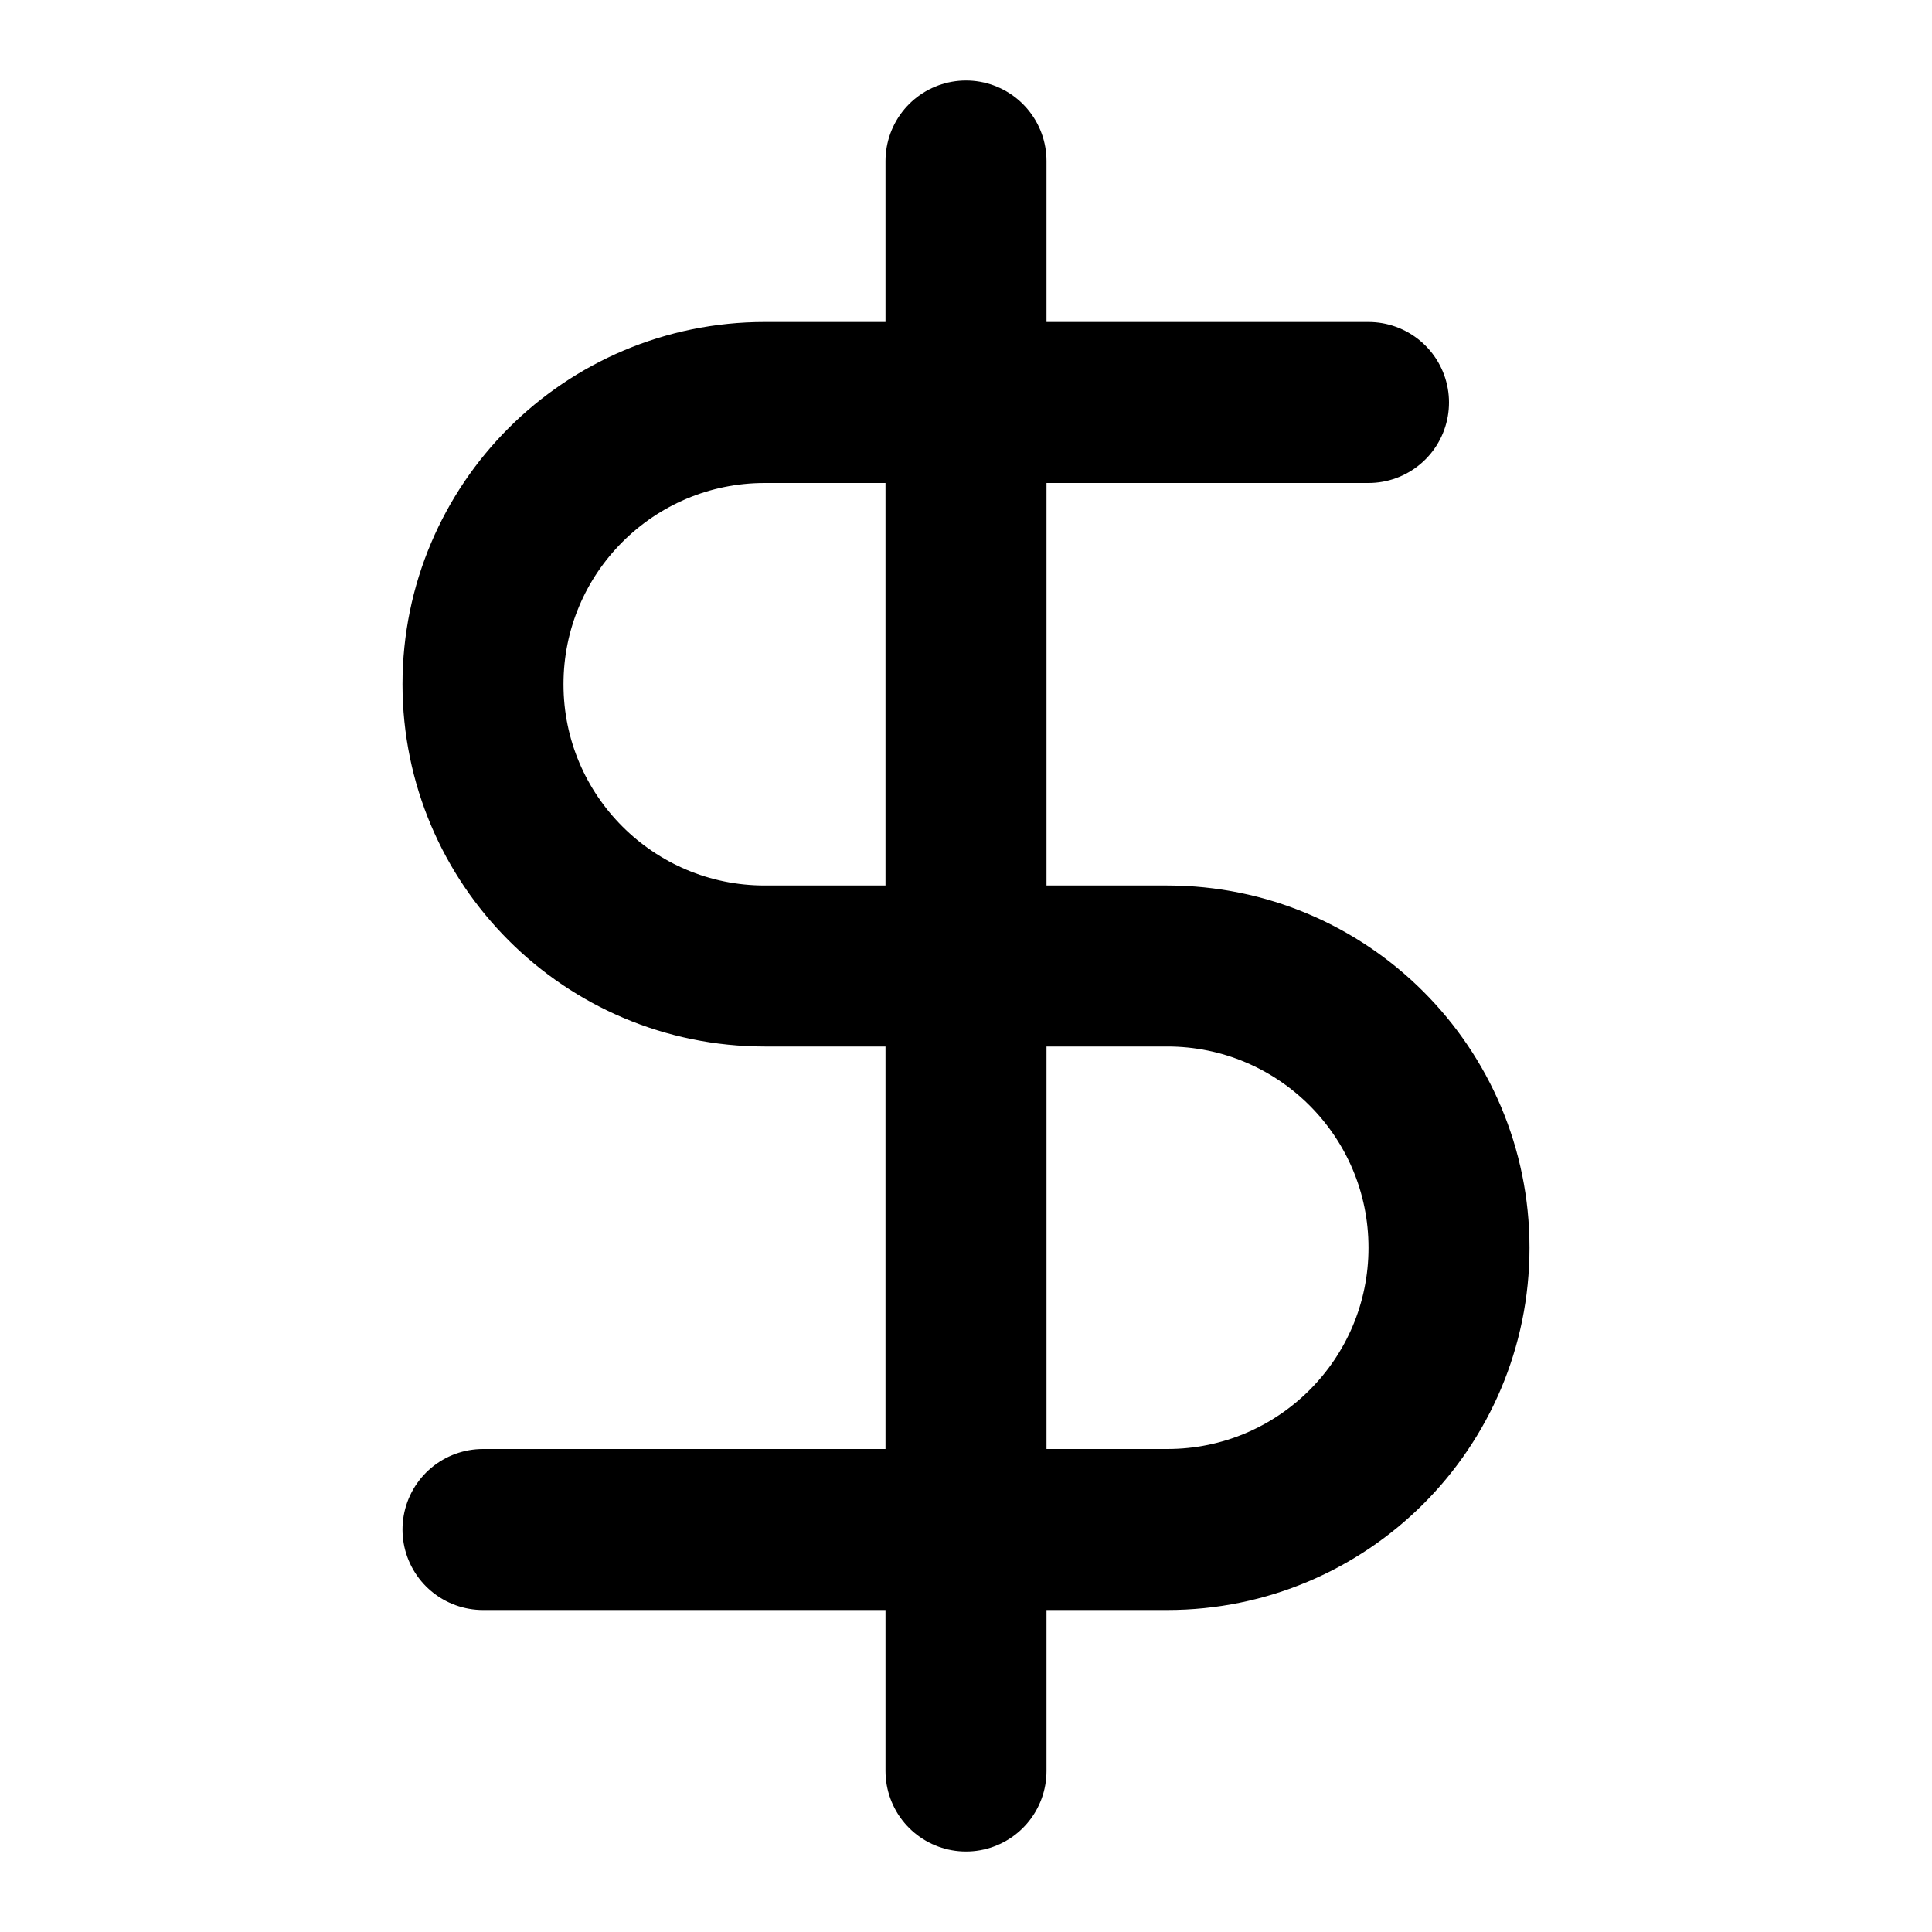
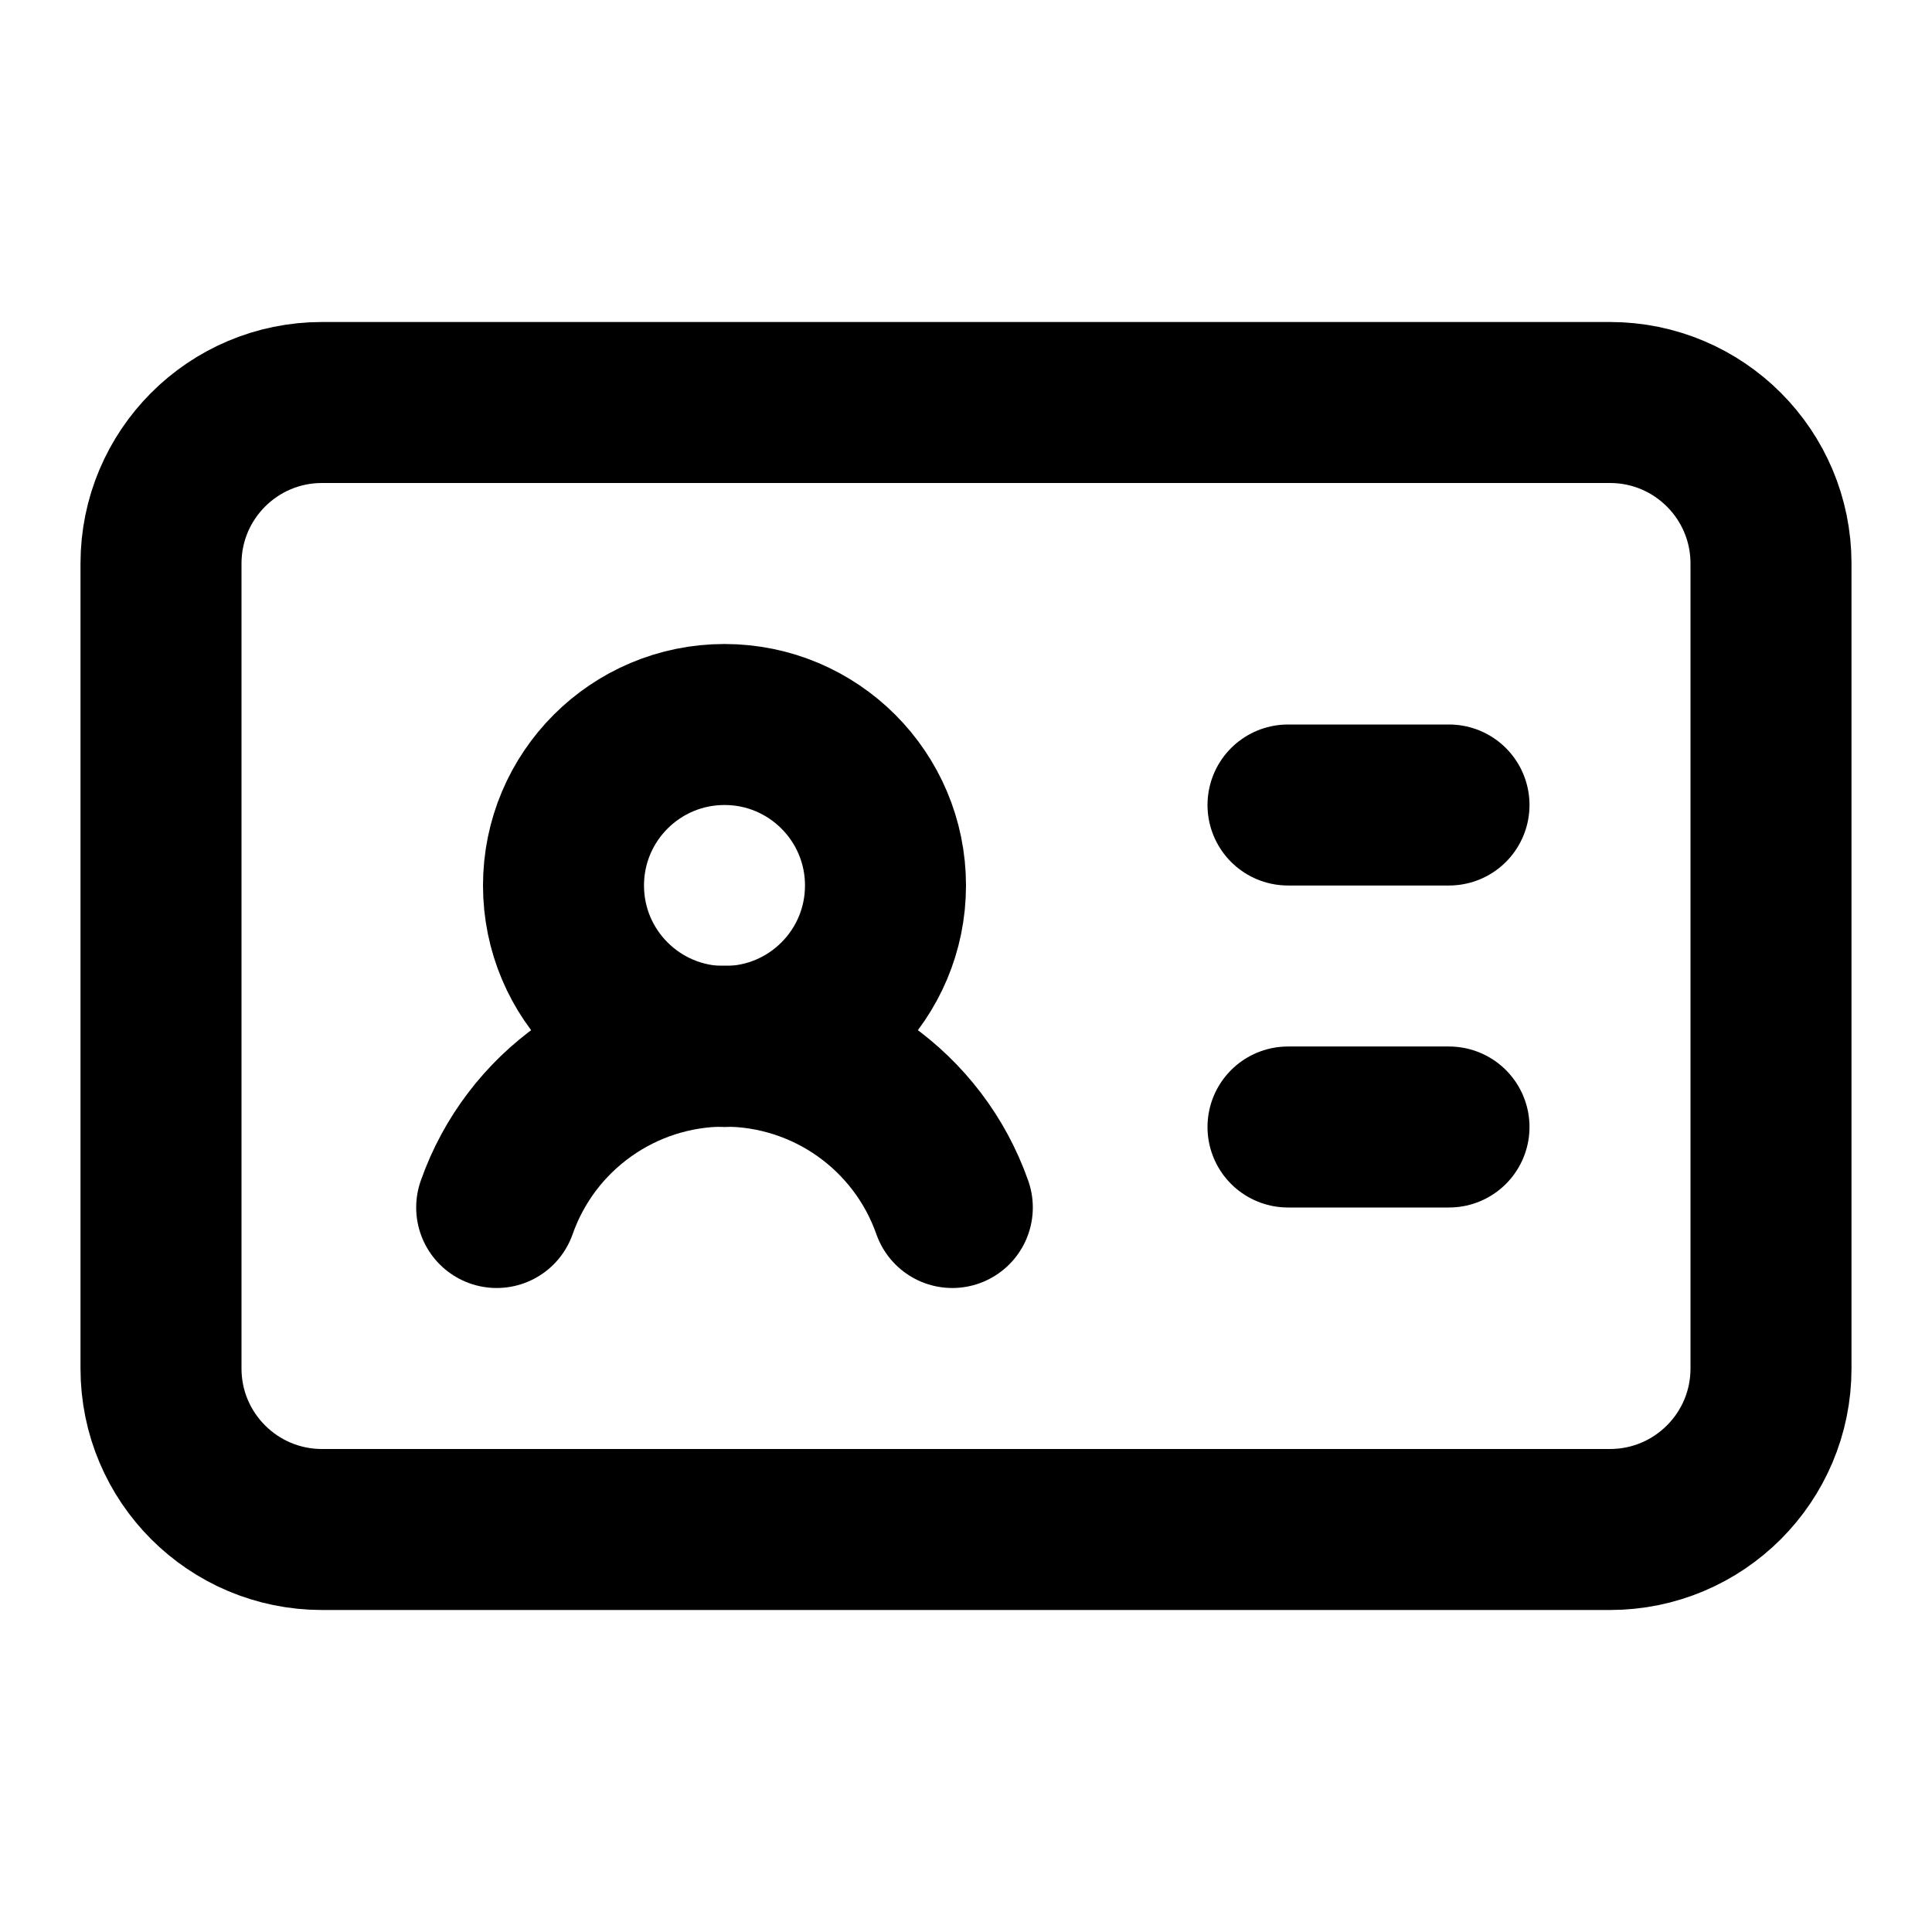
- <svg xmlns="http://www.w3.org/2000/svg" width="24" height="24" viewBox="0 0 24 24" fill="none" stroke="currentColor" stroke-width="2" stroke-linecap="round" stroke-linejoin="round" class="lucide lucide-dollar-sign-icon lucide-dollar-sign">
-   <line x1="12" x2="12" y1="2" y2="22" />
-   <path d="M17 5H9.5a3.5 3.5 0 0 0 0 7h5a3.5 3.5 0 0 1 0 7H6" />
+ <svg xmlns="http://www.w3.org/2000/svg" width="24" height="24" viewBox="0 0 24 24" fill="none" stroke="currentColor" stroke-width="2" stroke-linecap="round" stroke-linejoin="round" class="lucide lucide-id-card-icon lucide-id-card">
+   <path d="M16 10h2" />
+   <path d="M16 14h2" />
+   <path d="M6.17 15a3 3 0 0 1 5.66 0" />
+   <circle cx="9" cy="11" r="2" />
+   <rect x="2" y="5" width="20" height="14" rx="2" />
</svg>
